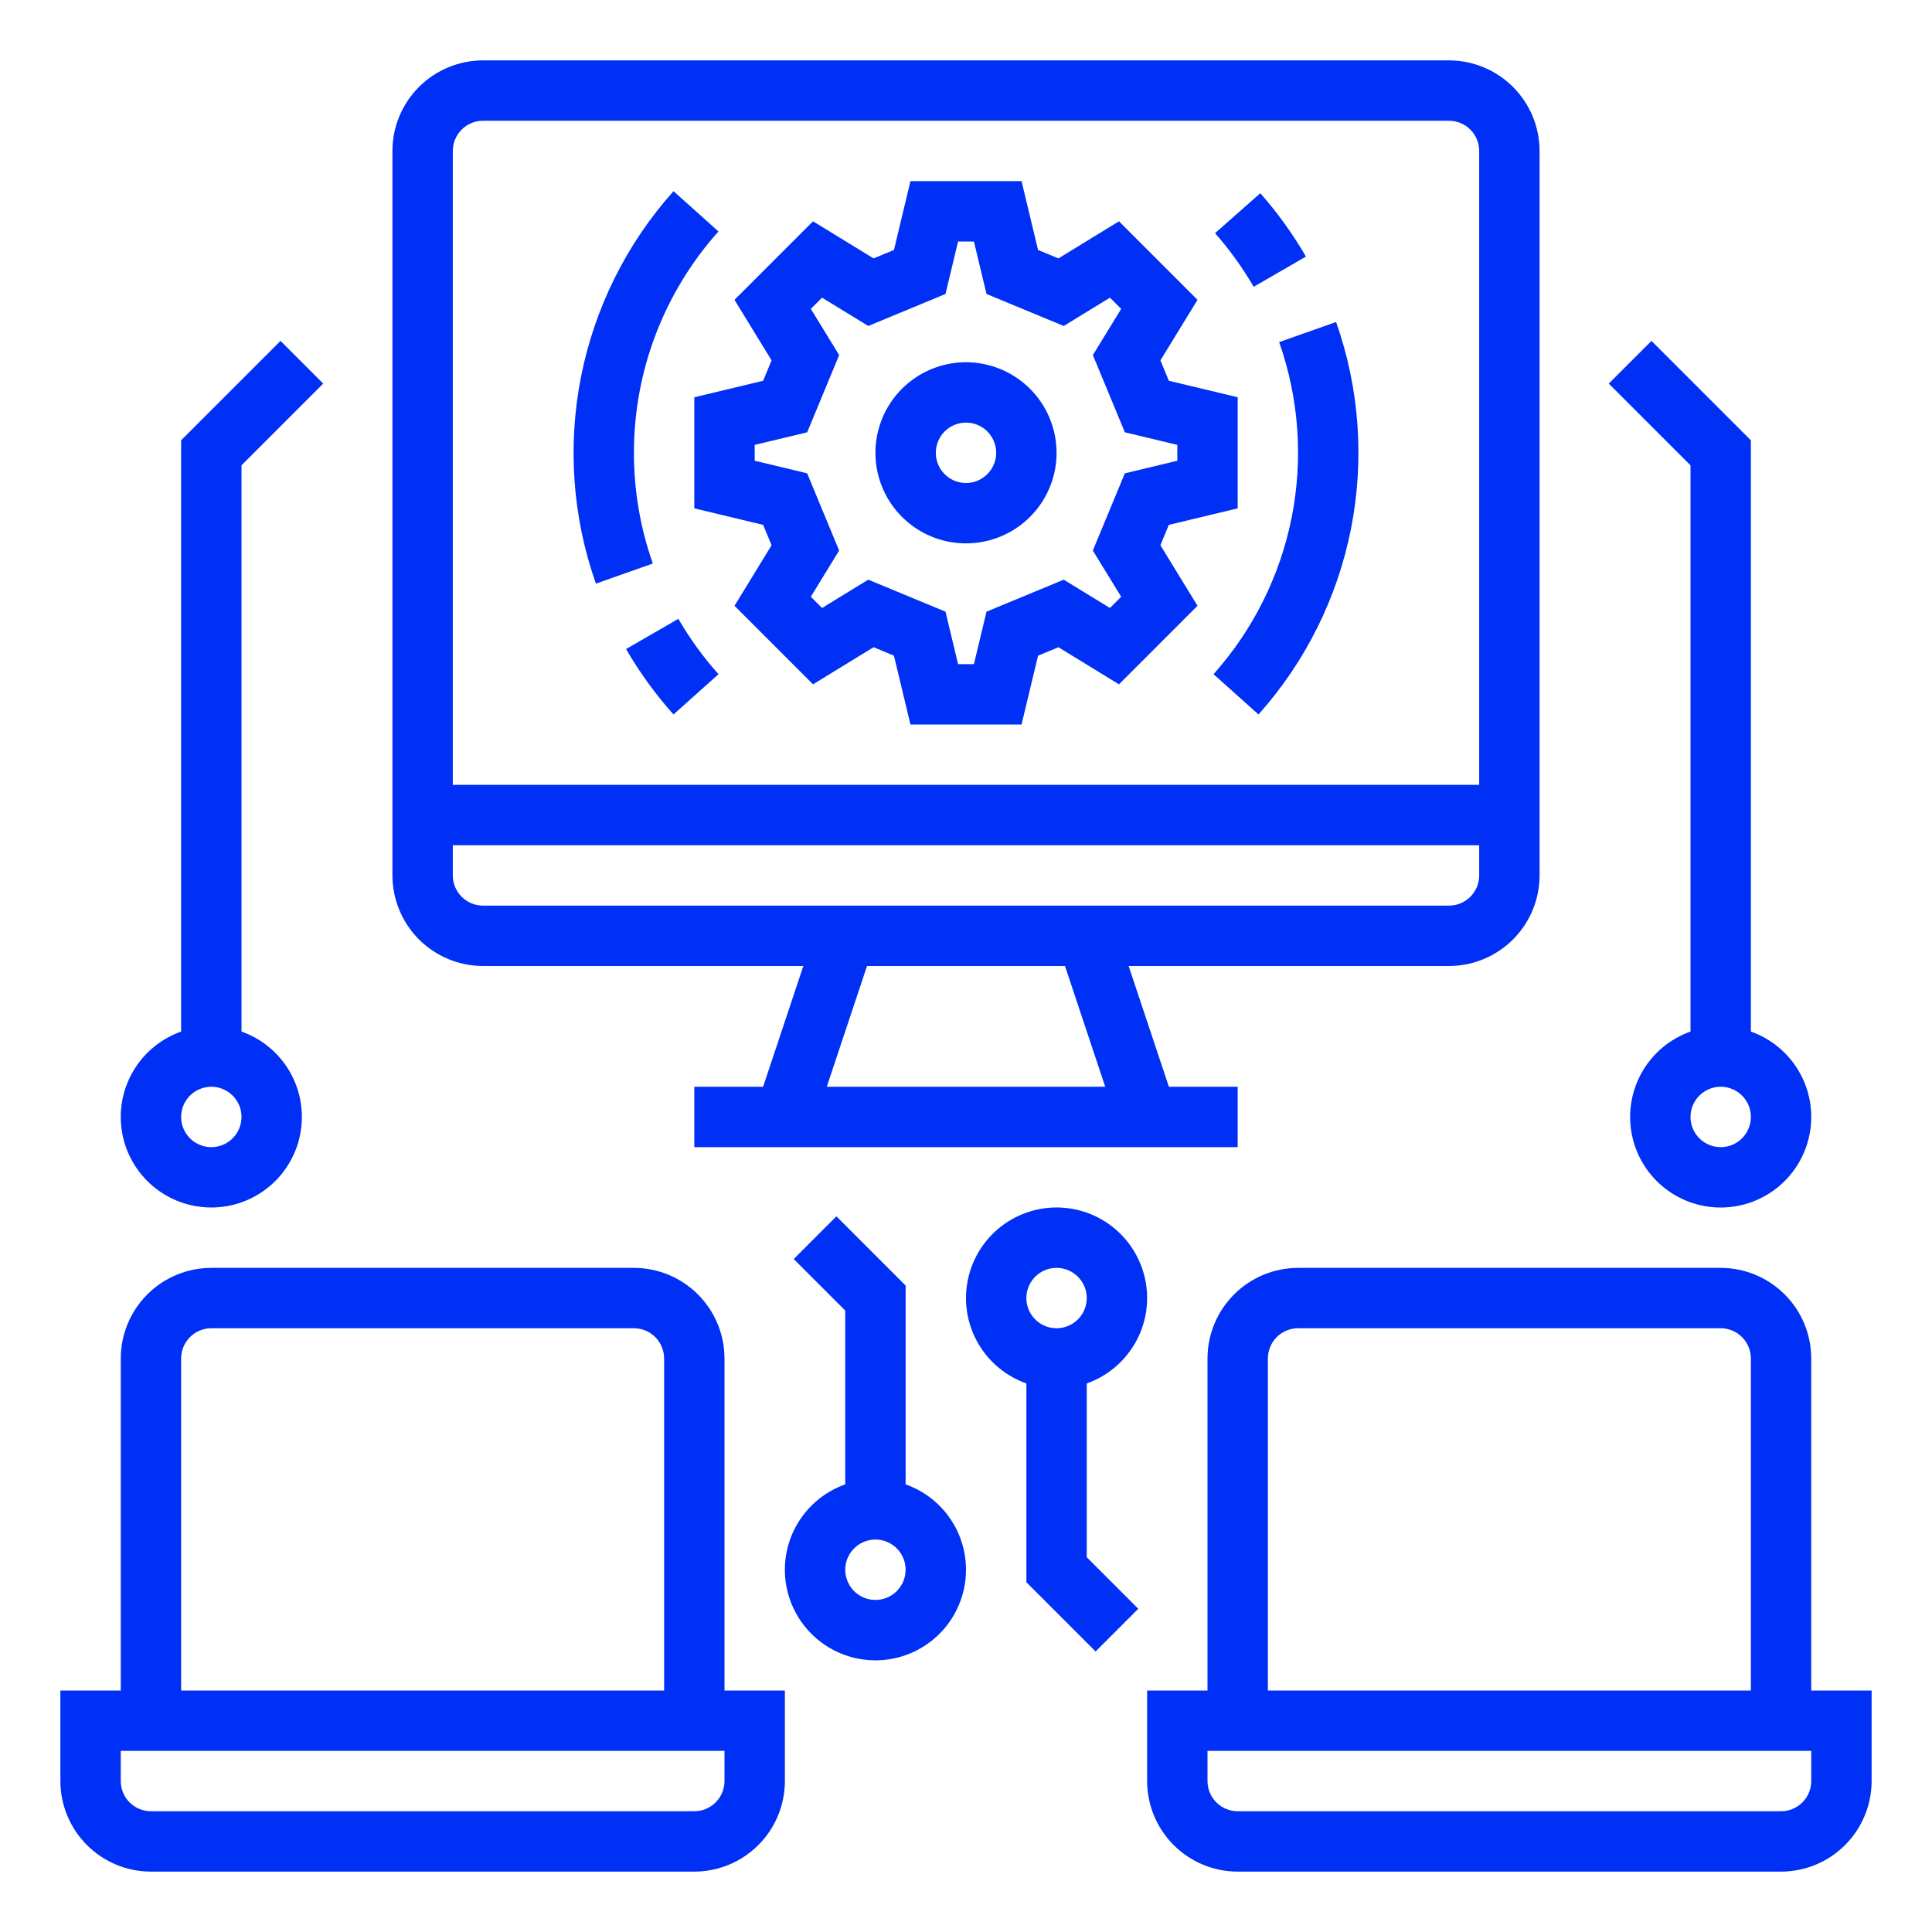
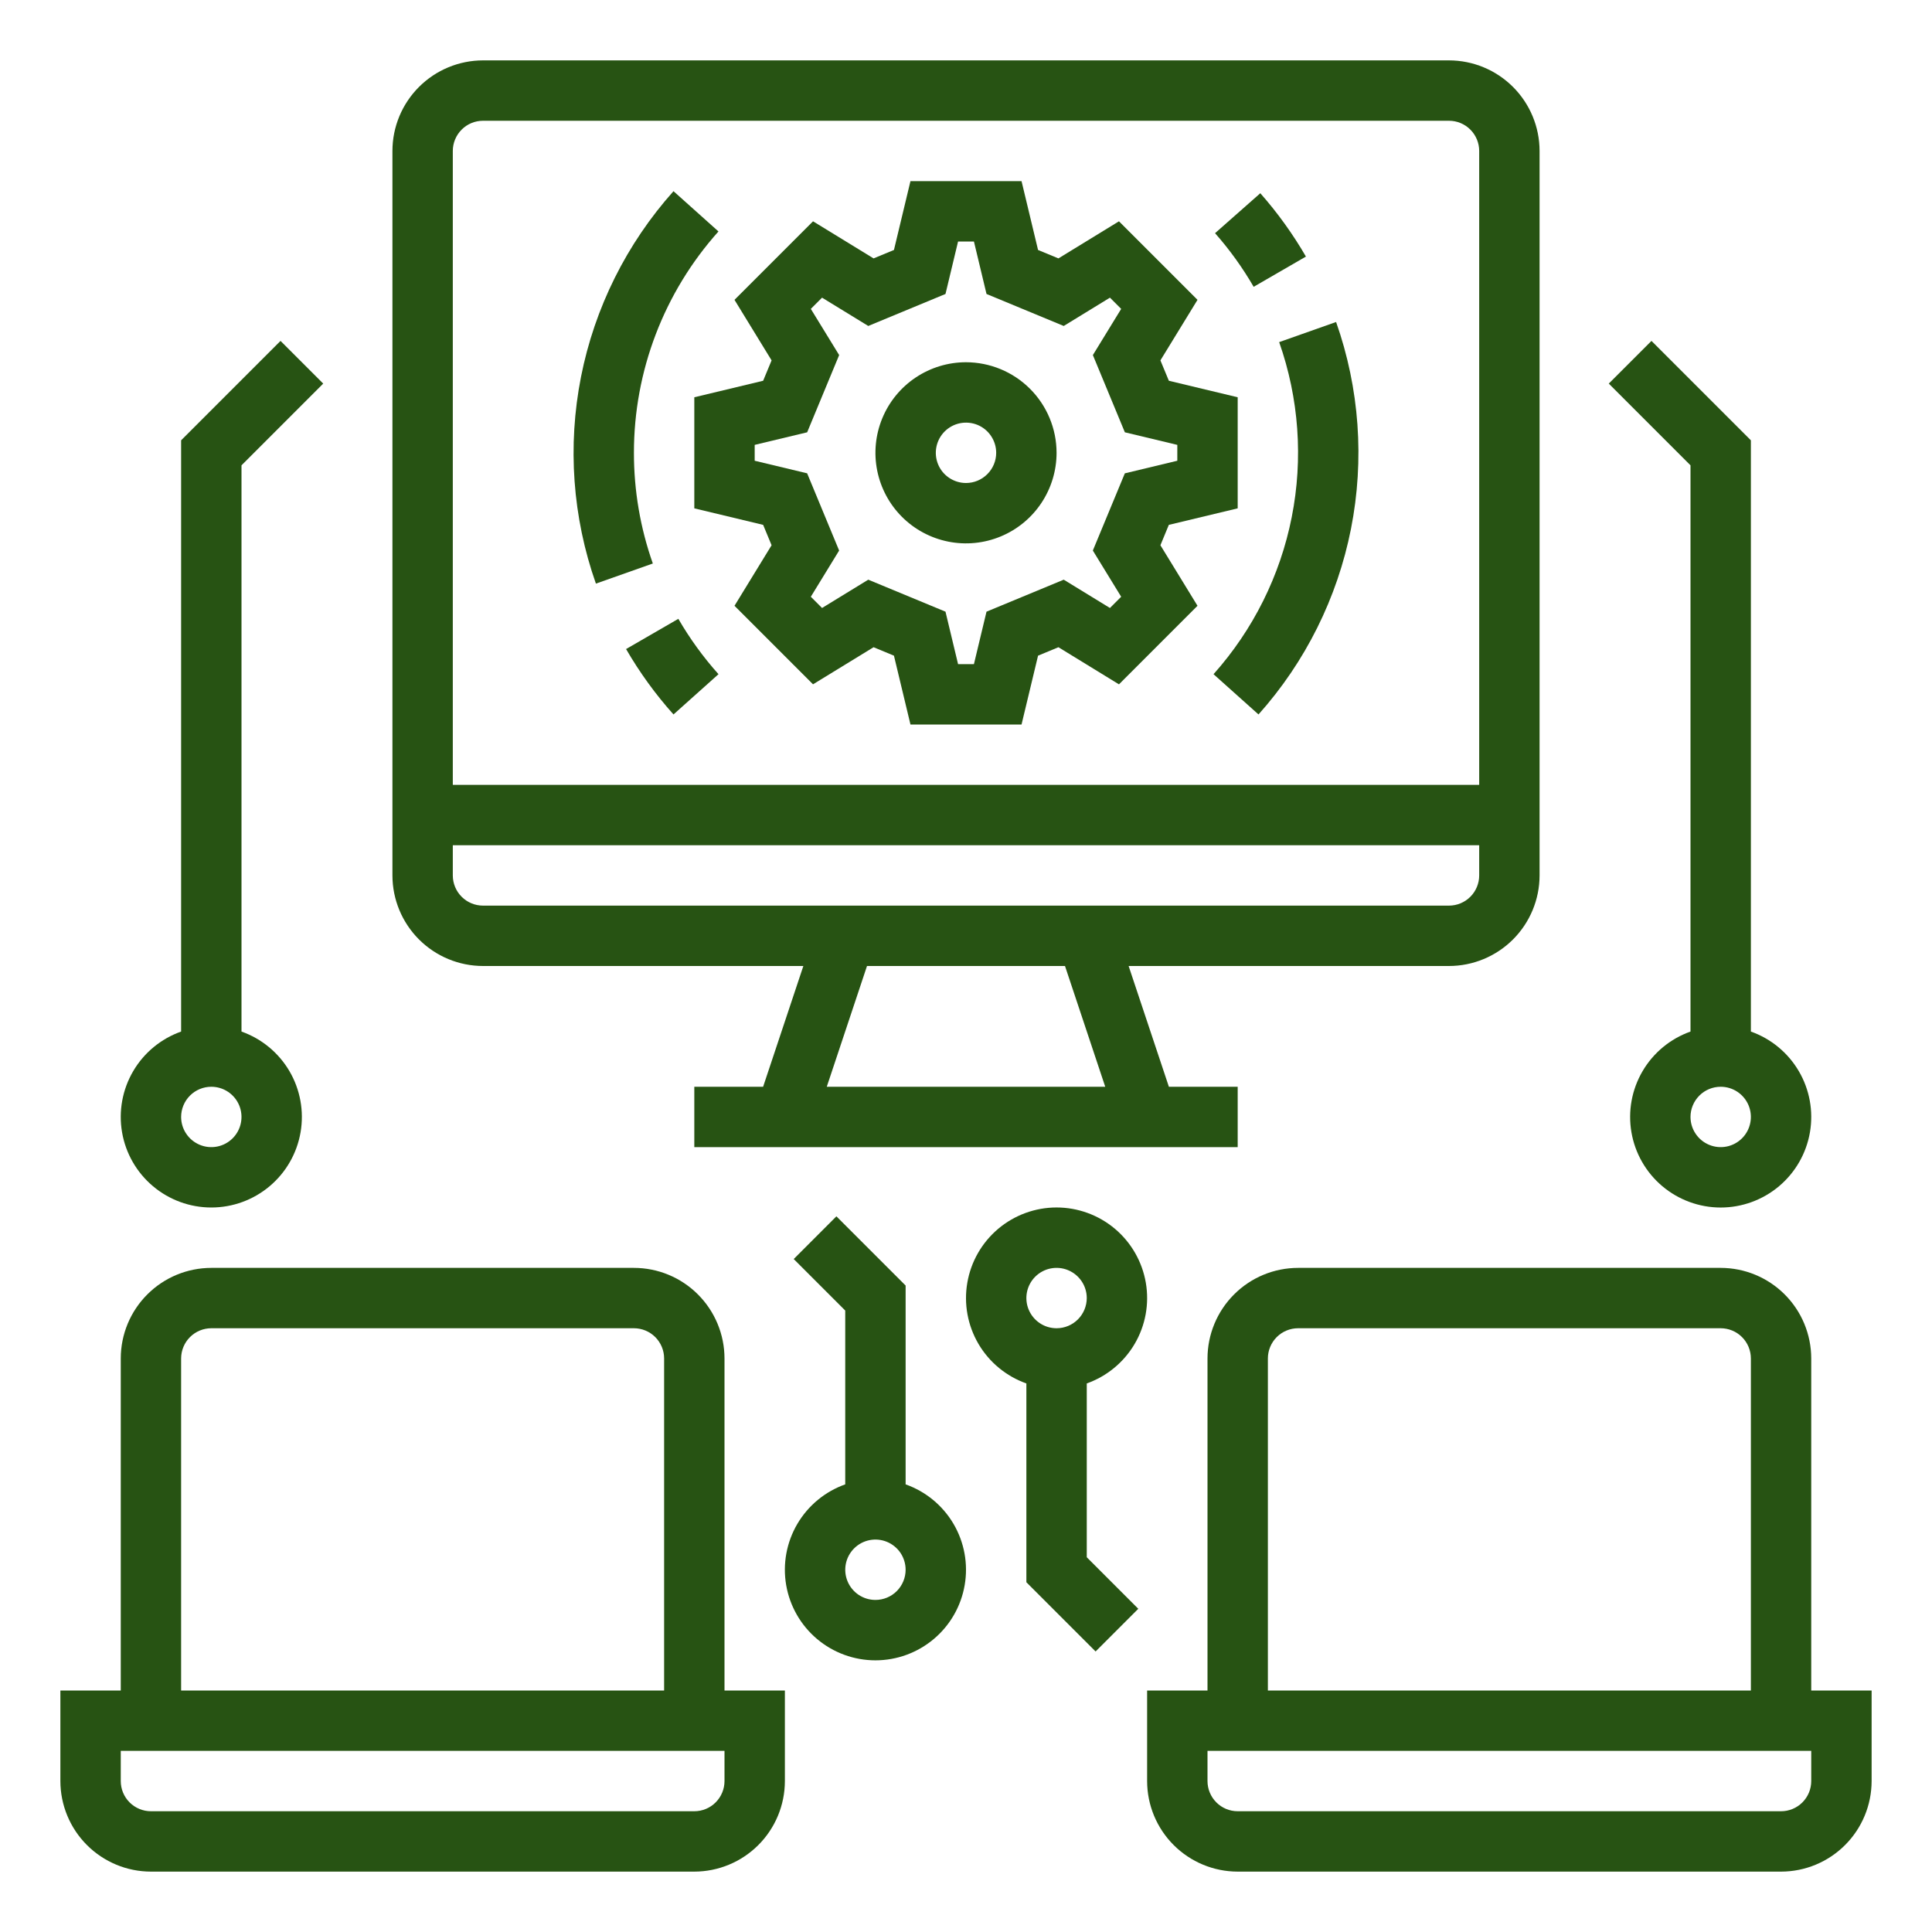
<svg xmlns="http://www.w3.org/2000/svg" width="75" height="75" viewBox="0 0 75 75" fill="none">
-   <path d="M18.75 37.5H31.186L29.624 42.188H26.953V44.531H48.047V42.188H45.376L43.813 37.5H56.25C57.182 37.499 58.076 37.128 58.735 36.469C59.394 35.81 59.765 34.916 59.766 33.984V5.859C59.765 4.927 59.394 4.034 58.735 3.375C58.076 2.716 57.182 2.345 56.25 2.344H18.75C17.818 2.345 16.924 2.716 16.265 3.375C15.606 4.034 15.235 4.927 15.234 5.859V33.984C15.235 34.916 15.606 35.81 16.265 36.469C16.924 37.128 17.818 37.499 18.75 37.5ZM32.095 42.188L33.657 37.5H41.343L42.905 42.188H32.095ZM17.578 5.859C17.578 5.549 17.702 5.251 17.922 5.031C18.141 4.811 18.439 4.688 18.75 4.688H56.25C56.561 4.688 56.859 4.811 57.078 5.031C57.298 5.251 57.422 5.549 57.422 5.859V30.469H17.578V5.859ZM17.578 32.812H57.422V33.984C57.422 34.295 57.298 34.593 57.078 34.813C56.859 35.032 56.561 35.156 56.25 35.156H18.75C18.439 35.156 18.141 35.032 17.922 34.813C17.702 34.593 17.578 34.295 17.578 33.984V32.812Z" fill="#002FF5" />
-   <path d="M28.125 52.734C28.124 51.802 27.753 50.909 27.094 50.25C26.435 49.59 25.541 49.22 24.609 49.219H8.203C7.271 49.22 6.377 49.59 5.718 50.25C5.059 50.909 4.689 51.802 4.688 52.734V65.625H2.344V69.141C2.345 70.073 2.716 70.966 3.375 71.625C4.034 72.284 4.927 72.655 5.859 72.656H26.953C27.885 72.655 28.779 72.284 29.438 71.625C30.097 70.966 30.468 70.073 30.469 69.141V65.625H28.125V52.734ZM7.031 52.734C7.032 52.424 7.155 52.126 7.375 51.906C7.595 51.686 7.892 51.563 8.203 51.562H24.609C24.92 51.563 25.218 51.686 25.438 51.906C25.657 52.126 25.781 52.424 25.781 52.734V65.625H7.031V52.734ZM28.125 69.141C28.125 69.451 28.001 69.749 27.781 69.969C27.562 70.189 27.264 70.312 26.953 70.312H5.859C5.549 70.312 5.251 70.189 5.031 69.969C4.811 69.749 4.688 69.451 4.688 69.141V67.969H28.125V69.141Z" fill="#002FF5" />
-   <path d="M42.188 53.705C42.969 53.428 43.628 52.884 44.048 52.169C44.468 51.454 44.621 50.613 44.481 49.796C44.34 48.978 43.916 48.237 43.282 47.702C42.648 47.168 41.845 46.874 41.016 46.874C40.186 46.874 39.384 47.168 38.75 47.702C38.116 48.237 37.691 48.978 37.551 49.796C37.41 50.613 37.564 51.454 37.983 52.169C38.403 52.884 39.062 53.428 39.844 53.705V61.423L42.531 64.11L44.188 62.453L42.188 60.452V53.705ZM41.016 51.562C40.784 51.562 40.557 51.494 40.365 51.365C40.172 51.236 40.022 51.053 39.933 50.839C39.844 50.625 39.821 50.389 39.866 50.162C39.911 49.935 40.023 49.726 40.187 49.562C40.351 49.398 40.56 49.286 40.787 49.241C41.014 49.196 41.25 49.219 41.464 49.308C41.678 49.397 41.861 49.547 41.99 49.74C42.119 49.932 42.188 50.159 42.188 50.391C42.187 50.701 42.064 50.999 41.844 51.219C41.624 51.439 41.326 51.562 41.016 51.562Z" fill="#002FF5" />
-   <path d="M70.312 65.625V52.734C70.311 51.802 69.941 50.909 69.282 50.25C68.623 49.59 67.729 49.22 66.797 49.219H50.391C49.459 49.22 48.565 49.59 47.906 50.25C47.247 50.909 46.876 51.802 46.875 52.734V65.625H44.531V69.141C44.532 70.073 44.903 70.966 45.562 71.625C46.221 72.284 47.115 72.655 48.047 72.656H69.141C70.073 72.655 70.966 72.284 71.625 71.625C72.284 70.966 72.655 70.073 72.656 69.141V65.625H70.312ZM49.219 52.734C49.219 52.424 49.343 52.126 49.562 51.906C49.782 51.686 50.08 51.563 50.391 51.562H66.797C67.108 51.563 67.405 51.686 67.625 51.906C67.845 52.126 67.968 52.424 67.969 52.734V65.625H49.219V52.734ZM70.312 69.141C70.312 69.451 70.189 69.749 69.969 69.969C69.749 70.189 69.451 70.312 69.141 70.312H48.047C47.736 70.312 47.438 70.189 47.219 69.969C46.999 69.749 46.875 69.451 46.875 69.141V67.969H70.312V69.141Z" fill="#002FF5" />
-   <path d="M8.203 46.875C9.032 46.875 9.835 46.582 10.469 46.047C11.103 45.513 11.528 44.772 11.668 43.954C11.808 43.137 11.655 42.296 11.236 41.581C10.816 40.866 10.157 40.322 9.375 40.045V18.064L12.547 14.891L10.89 13.234L7.031 17.093V40.045C6.249 40.322 5.59 40.866 5.171 41.581C4.751 42.296 4.598 43.137 4.738 43.954C4.878 44.772 5.303 45.513 5.937 46.047C6.571 46.582 7.374 46.875 8.203 46.875ZM8.203 42.188C8.435 42.188 8.661 42.256 8.854 42.385C9.047 42.514 9.197 42.697 9.286 42.911C9.374 43.125 9.398 43.361 9.352 43.588C9.307 43.815 9.196 44.024 9.032 44.188C8.868 44.352 8.659 44.464 8.432 44.509C8.204 44.554 7.969 44.531 7.755 44.442C7.541 44.353 7.358 44.203 7.229 44.01C7.1 43.818 7.031 43.591 7.031 43.359C7.032 43.049 7.155 42.751 7.375 42.531C7.595 42.311 7.892 42.188 8.203 42.188Z" fill="#002FF5" />
-   <path d="M65.625 40.045C64.843 40.322 64.184 40.866 63.765 41.581C63.345 42.296 63.192 43.137 63.332 43.954C63.472 44.772 63.897 45.513 64.531 46.048C65.165 46.582 65.968 46.876 66.797 46.876C67.626 46.876 68.429 46.582 69.063 46.048C69.697 45.513 70.122 44.772 70.262 43.954C70.402 43.137 70.249 42.296 69.829 41.581C69.41 40.866 68.751 40.322 67.969 40.045V17.093L64.11 13.234L62.453 14.891L65.625 18.064V40.045ZM66.797 42.188C67.029 42.188 67.255 42.256 67.448 42.385C67.641 42.514 67.791 42.697 67.88 42.911C67.968 43.125 67.992 43.361 67.946 43.588C67.901 43.815 67.79 44.024 67.626 44.188C67.462 44.352 67.253 44.464 67.026 44.509C66.798 44.554 66.563 44.531 66.349 44.442C66.134 44.353 65.951 44.203 65.823 44.01C65.694 43.818 65.625 43.591 65.625 43.359C65.625 43.049 65.749 42.751 65.969 42.531C66.188 42.311 66.486 42.188 66.797 42.188Z" fill="#002FF5" />
-   <path d="M45.374 20.375L48.047 19.734V15.422L45.375 14.781L45.047 13.99L46.487 11.64L43.438 8.591L41.088 10.031L40.297 9.704L39.656 7.031H35.344L34.703 9.704L33.912 10.031L31.562 8.591L28.513 11.64L29.953 13.99L29.625 14.781L26.953 15.422V19.734L29.625 20.375L29.953 21.166L28.513 23.517L31.561 26.565L33.912 25.125L34.703 25.453L35.344 28.125H39.656L40.297 25.453L41.088 25.125L43.438 26.566L46.487 23.517L45.047 21.166L45.374 20.375ZM43.524 23.166L43.088 23.602L41.294 22.503L38.296 23.745L37.808 25.781H37.192L36.704 23.745L33.706 22.503L31.912 23.602L31.476 23.166L32.575 21.372L31.333 18.374L29.297 17.886V17.27L31.334 16.782L32.576 13.784L31.476 11.991L31.912 11.555L33.706 12.654L36.704 11.412L37.192 9.375H37.808L38.296 11.412L41.294 12.654L43.088 11.555L43.524 11.991L42.425 13.784L43.667 16.782L45.703 17.27V17.886L43.666 18.375L42.424 21.372L43.524 23.166Z" fill="#002FF5" />
-   <path d="M37.5 14.062C36.805 14.062 36.125 14.269 35.547 14.655C34.969 15.041 34.518 15.59 34.252 16.233C33.986 16.875 33.916 17.582 34.052 18.264C34.188 18.946 34.522 19.572 35.014 20.064C35.506 20.556 36.132 20.89 36.814 21.026C37.496 21.162 38.203 21.092 38.845 20.826C39.488 20.56 40.037 20.109 40.423 19.531C40.809 18.953 41.016 18.273 41.016 17.578C41.015 16.646 40.644 15.752 39.985 15.093C39.326 14.434 38.432 14.064 37.5 14.062ZM37.5 18.75C37.268 18.75 37.042 18.681 36.849 18.552C36.656 18.424 36.506 18.241 36.417 18.027C36.329 17.812 36.305 17.577 36.351 17.349C36.396 17.122 36.508 16.913 36.671 16.75C36.835 16.586 37.044 16.474 37.271 16.429C37.499 16.384 37.734 16.407 37.949 16.495C38.163 16.584 38.346 16.734 38.474 16.927C38.603 17.12 38.672 17.346 38.672 17.578C38.672 17.889 38.548 18.187 38.328 18.406C38.109 18.626 37.811 18.75 37.5 18.75Z" fill="#002FF5" />
-   <path d="M24.609 17.578C24.607 14.407 25.776 11.347 27.891 8.985L26.145 7.422C24.325 9.459 23.085 11.947 22.555 14.627C22.026 17.307 22.225 20.08 23.133 22.656L25.343 21.875C24.855 20.495 24.608 19.042 24.609 17.578Z" fill="#002FF5" />
-   <path d="M24.304 25.196C24.829 26.103 25.446 26.954 26.145 27.735L27.892 26.172C27.3 25.511 26.778 24.79 26.333 24.023L24.304 25.196Z" fill="#002FF5" />
-   <path d="M49.657 13.281C50.425 15.461 50.594 17.807 50.145 20.075C49.697 22.342 48.648 24.448 47.109 26.172L48.855 27.735C50.675 25.698 51.915 23.209 52.445 20.529C52.974 17.849 52.775 15.076 51.867 12.5L49.657 13.281Z" fill="#002FF5" />
-   <path d="M50.696 9.96C50.188 9.084 49.595 8.26 48.925 7.501L47.168 9.052C47.735 9.694 48.237 10.392 48.667 11.134L50.696 9.96Z" fill="#002FF5" />
-   <path d="M35.156 57.623V49.905L32.469 47.218L30.812 48.876L32.812 50.876V57.623C32.031 57.9 31.372 58.444 30.952 59.159C30.532 59.874 30.379 60.715 30.519 61.532C30.66 62.35 31.084 63.091 31.718 63.626C32.352 64.16 33.155 64.454 33.984 64.454C34.814 64.454 35.616 64.16 36.25 63.626C36.885 63.091 37.309 62.35 37.449 61.532C37.59 60.715 37.436 59.874 37.017 59.159C36.597 58.444 35.938 57.9 35.156 57.623ZM33.984 62.109C33.753 62.109 33.526 62.041 33.333 61.912C33.141 61.783 32.99 61.6 32.902 61.386C32.813 61.172 32.79 60.936 32.835 60.709C32.88 60.482 32.992 60.273 33.156 60.109C33.32 59.945 33.528 59.833 33.756 59.788C33.983 59.743 34.219 59.766 34.433 59.855C34.647 59.944 34.83 60.094 34.959 60.286C35.087 60.479 35.156 60.706 35.156 60.938C35.156 61.248 35.032 61.546 34.813 61.766C34.593 61.986 34.295 62.109 33.984 62.109Z" fill="#002FF5" />
+   <path d="M18.75 37.5H31.186L29.624 42.188H26.953V44.531H48.047V42.188H45.376L43.813 37.5H56.25C57.182 37.499 58.076 37.128 58.735 36.469C59.394 35.81 59.765 34.916 59.766 33.984V5.859C59.765 4.927 59.394 4.034 58.735 3.375C58.076 2.716 57.182 2.345 56.25 2.344H18.75C17.818 2.345 16.924 2.716 16.265 3.375C15.606 4.034 15.235 4.927 15.234 5.859V33.984C15.235 34.916 15.606 35.81 16.265 36.469C16.924 37.128 17.818 37.499 18.75 37.5ZM32.095 42.188L33.657 37.5H41.343L42.905 42.188H32.095ZM17.578 5.859C17.578 5.549 17.702 5.251 17.922 5.031C18.141 4.811 18.439 4.688 18.75 4.688H56.25C56.561 4.688 56.859 4.811 57.078 5.031C57.298 5.251 57.422 5.549 57.422 5.859V30.469H17.578V5.859ZM17.578 32.812H57.422V33.984C57.422 34.295 57.298 34.593 57.078 34.813C56.859 35.032 56.561 35.156 56.25 35.156H18.75C18.439 35.156 18.141 35.032 17.922 34.813C17.702 34.593 17.578 34.295 17.578 33.984V32.812Z" fill="#275313" />
+   <path d="M28.125 52.734C28.124 51.802 27.753 50.909 27.094 50.25C26.435 49.59 25.541 49.22 24.609 49.219H8.203C7.271 49.22 6.377 49.59 5.718 50.25C5.059 50.909 4.689 51.802 4.688 52.734V65.625H2.344V69.141C2.345 70.073 2.716 70.966 3.375 71.625C4.034 72.284 4.927 72.655 5.859 72.656H26.953C27.885 72.655 28.779 72.284 29.438 71.625C30.097 70.966 30.468 70.073 30.469 69.141V65.625H28.125V52.734ZM7.031 52.734C7.032 52.424 7.155 52.126 7.375 51.906C7.595 51.686 7.892 51.563 8.203 51.562H24.609C24.92 51.563 25.218 51.686 25.438 51.906C25.657 52.126 25.781 52.424 25.781 52.734V65.625H7.031V52.734ZM28.125 69.141C28.125 69.451 28.001 69.749 27.781 69.969C27.562 70.189 27.264 70.312 26.953 70.312H5.859C5.549 70.312 5.251 70.189 5.031 69.969C4.811 69.749 4.688 69.451 4.688 69.141V67.969H28.125V69.141Z" fill="#275313" />
+   <path d="M42.188 53.705C42.969 53.428 43.628 52.884 44.048 52.169C44.468 51.454 44.621 50.613 44.481 49.796C44.34 48.978 43.916 48.237 43.282 47.702C42.648 47.168 41.845 46.874 41.016 46.874C40.186 46.874 39.384 47.168 38.75 47.702C38.116 48.237 37.691 48.978 37.551 49.796C37.41 50.613 37.564 51.454 37.983 52.169C38.403 52.884 39.062 53.428 39.844 53.705V61.423L42.531 64.11L44.188 62.453L42.188 60.452V53.705ZM41.016 51.562C40.784 51.562 40.557 51.494 40.365 51.365C40.172 51.236 40.022 51.053 39.933 50.839C39.844 50.625 39.821 50.389 39.866 50.162C39.911 49.935 40.023 49.726 40.187 49.562C40.351 49.398 40.56 49.286 40.787 49.241C41.014 49.196 41.25 49.219 41.464 49.308C41.678 49.397 41.861 49.547 41.99 49.74C42.119 49.932 42.188 50.159 42.188 50.391C42.187 50.701 42.064 50.999 41.844 51.219C41.624 51.439 41.326 51.562 41.016 51.562Z" fill="#275313" />
+   <path d="M70.312 65.625V52.734C70.311 51.802 69.941 50.909 69.282 50.25C68.623 49.59 67.729 49.22 66.797 49.219H50.391C49.459 49.22 48.565 49.59 47.906 50.25C47.247 50.909 46.876 51.802 46.875 52.734V65.625H44.531V69.141C44.532 70.073 44.903 70.966 45.562 71.625C46.221 72.284 47.115 72.655 48.047 72.656H69.141C70.073 72.655 70.966 72.284 71.625 71.625C72.284 70.966 72.655 70.073 72.656 69.141V65.625H70.312ZM49.219 52.734C49.219 52.424 49.343 52.126 49.562 51.906C49.782 51.686 50.08 51.563 50.391 51.562H66.797C67.108 51.563 67.405 51.686 67.625 51.906C67.845 52.126 67.968 52.424 67.969 52.734V65.625H49.219V52.734ZM70.312 69.141C70.312 69.451 70.189 69.749 69.969 69.969C69.749 70.189 69.451 70.312 69.141 70.312H48.047C47.736 70.312 47.438 70.189 47.219 69.969C46.999 69.749 46.875 69.451 46.875 69.141V67.969H70.312V69.141Z" fill="#275313" />
+   <path d="M8.203 46.875C9.032 46.875 9.835 46.582 10.469 46.047C11.103 45.513 11.528 44.772 11.668 43.954C11.808 43.137 11.655 42.296 11.236 41.581C10.816 40.866 10.157 40.322 9.375 40.045V18.064L12.547 14.891L10.89 13.234L7.031 17.093V40.045C6.249 40.322 5.59 40.866 5.171 41.581C4.751 42.296 4.598 43.137 4.738 43.954C4.878 44.772 5.303 45.513 5.937 46.047C6.571 46.582 7.374 46.875 8.203 46.875ZM8.203 42.188C8.435 42.188 8.661 42.256 8.854 42.385C9.047 42.514 9.197 42.697 9.286 42.911C9.374 43.125 9.398 43.361 9.352 43.588C9.307 43.815 9.196 44.024 9.032 44.188C8.868 44.352 8.659 44.464 8.432 44.509C8.204 44.554 7.969 44.531 7.755 44.442C7.541 44.353 7.358 44.203 7.229 44.01C7.1 43.818 7.031 43.591 7.031 43.359C7.032 43.049 7.155 42.751 7.375 42.531C7.595 42.311 7.892 42.188 8.203 42.188Z" fill="#275313" />
+   <path d="M65.625 40.045C64.843 40.322 64.184 40.866 63.765 41.581C63.345 42.296 63.192 43.137 63.332 43.954C63.472 44.772 63.897 45.513 64.531 46.048C65.165 46.582 65.968 46.876 66.797 46.876C67.626 46.876 68.429 46.582 69.063 46.048C69.697 45.513 70.122 44.772 70.262 43.954C70.402 43.137 70.249 42.296 69.829 41.581C69.41 40.866 68.751 40.322 67.969 40.045V17.093L64.11 13.234L62.453 14.891L65.625 18.064V40.045ZM66.797 42.188C67.029 42.188 67.255 42.256 67.448 42.385C67.641 42.514 67.791 42.697 67.88 42.911C67.968 43.125 67.992 43.361 67.946 43.588C67.901 43.815 67.79 44.024 67.626 44.188C67.462 44.352 67.253 44.464 67.026 44.509C66.798 44.554 66.563 44.531 66.349 44.442C66.134 44.353 65.951 44.203 65.823 44.01C65.694 43.818 65.625 43.591 65.625 43.359C65.625 43.049 65.749 42.751 65.969 42.531C66.188 42.311 66.486 42.188 66.797 42.188Z" fill="#275313" />
+   <path d="M45.374 20.375L48.047 19.734V15.422L45.375 14.781L45.047 13.99L46.487 11.64L43.438 8.591L41.088 10.031L40.297 9.704L39.656 7.031H35.344L34.703 9.704L33.912 10.031L31.562 8.591L28.513 11.64L29.953 13.99L29.625 14.781L26.953 15.422V19.734L29.625 20.375L29.953 21.166L28.513 23.517L31.561 26.565L33.912 25.125L34.703 25.453L35.344 28.125H39.656L40.297 25.453L41.088 25.125L43.438 26.566L46.487 23.517L45.047 21.166L45.374 20.375ZM43.524 23.166L43.088 23.602L41.294 22.503L38.296 23.745L37.808 25.781H37.192L36.704 23.745L33.706 22.503L31.912 23.602L31.476 23.166L32.575 21.372L31.333 18.374L29.297 17.886V17.27L31.334 16.782L32.576 13.784L31.476 11.991L31.912 11.555L33.706 12.654L36.704 11.412L37.192 9.375H37.808L38.296 11.412L41.294 12.654L43.088 11.555L43.524 11.991L42.425 13.784L43.667 16.782L45.703 17.27V17.886L43.666 18.375L42.424 21.372L43.524 23.166Z" fill="#275313" />
+   <path d="M37.5 14.062C36.805 14.062 36.125 14.269 35.547 14.655C34.969 15.041 34.518 15.59 34.252 16.233C33.986 16.875 33.916 17.582 34.052 18.264C34.188 18.946 34.522 19.572 35.014 20.064C35.506 20.556 36.132 20.89 36.814 21.026C37.496 21.162 38.203 21.092 38.845 20.826C39.488 20.56 40.037 20.109 40.423 19.531C40.809 18.953 41.016 18.273 41.016 17.578C41.015 16.646 40.644 15.752 39.985 15.093C39.326 14.434 38.432 14.064 37.5 14.062ZM37.5 18.75C37.268 18.75 37.042 18.681 36.849 18.552C36.656 18.424 36.506 18.241 36.417 18.027C36.329 17.812 36.305 17.577 36.351 17.349C36.396 17.122 36.508 16.913 36.671 16.75C36.835 16.586 37.044 16.474 37.271 16.429C37.499 16.384 37.734 16.407 37.949 16.495C38.163 16.584 38.346 16.734 38.474 16.927C38.603 17.12 38.672 17.346 38.672 17.578C38.672 17.889 38.548 18.187 38.328 18.406C38.109 18.626 37.811 18.75 37.5 18.75Z" fill="#275313" />
+   <path d="M24.609 17.578C24.607 14.407 25.776 11.347 27.891 8.985L26.145 7.422C24.325 9.459 23.085 11.947 22.555 14.627C22.026 17.307 22.225 20.08 23.133 22.656L25.343 21.875C24.855 20.495 24.608 19.042 24.609 17.578Z" fill="#275313" />
+   <path d="M24.304 25.196C24.829 26.103 25.446 26.954 26.145 27.735L27.892 26.172C27.3 25.511 26.778 24.79 26.333 24.023L24.304 25.196Z" fill="#275313" />
+   <path d="M49.657 13.281C50.425 15.461 50.594 17.807 50.145 20.075C49.697 22.342 48.648 24.448 47.109 26.172L48.855 27.735C50.675 25.698 51.915 23.209 52.445 20.529C52.974 17.849 52.775 15.076 51.867 12.5L49.657 13.281Z" fill="#275313" />
+   <path d="M50.696 9.96C50.188 9.084 49.595 8.26 48.925 7.501L47.168 9.052C47.735 9.694 48.237 10.392 48.667 11.134L50.696 9.96Z" fill="#275313" />
+   <path d="M35.156 57.623V49.905L32.469 47.218L30.812 48.876L32.812 50.876V57.623C32.031 57.9 31.372 58.444 30.952 59.159C30.532 59.874 30.379 60.715 30.519 61.532C30.66 62.35 31.084 63.091 31.718 63.626C32.352 64.16 33.155 64.454 33.984 64.454C34.814 64.454 35.616 64.16 36.25 63.626C36.885 63.091 37.309 62.35 37.449 61.532C37.59 60.715 37.436 59.874 37.017 59.159C36.597 58.444 35.938 57.9 35.156 57.623ZM33.984 62.109C33.753 62.109 33.526 62.041 33.333 61.912C33.141 61.783 32.99 61.6 32.902 61.386C32.813 61.172 32.79 60.936 32.835 60.709C32.88 60.482 32.992 60.273 33.156 60.109C33.32 59.945 33.528 59.833 33.756 59.788C33.983 59.743 34.219 59.766 34.433 59.855C34.647 59.944 34.83 60.094 34.959 60.286C35.087 60.479 35.156 60.706 35.156 60.938C35.156 61.248 35.032 61.546 34.813 61.766C34.593 61.986 34.295 62.109 33.984 62.109Z" fill="#275313" />
</svg>
